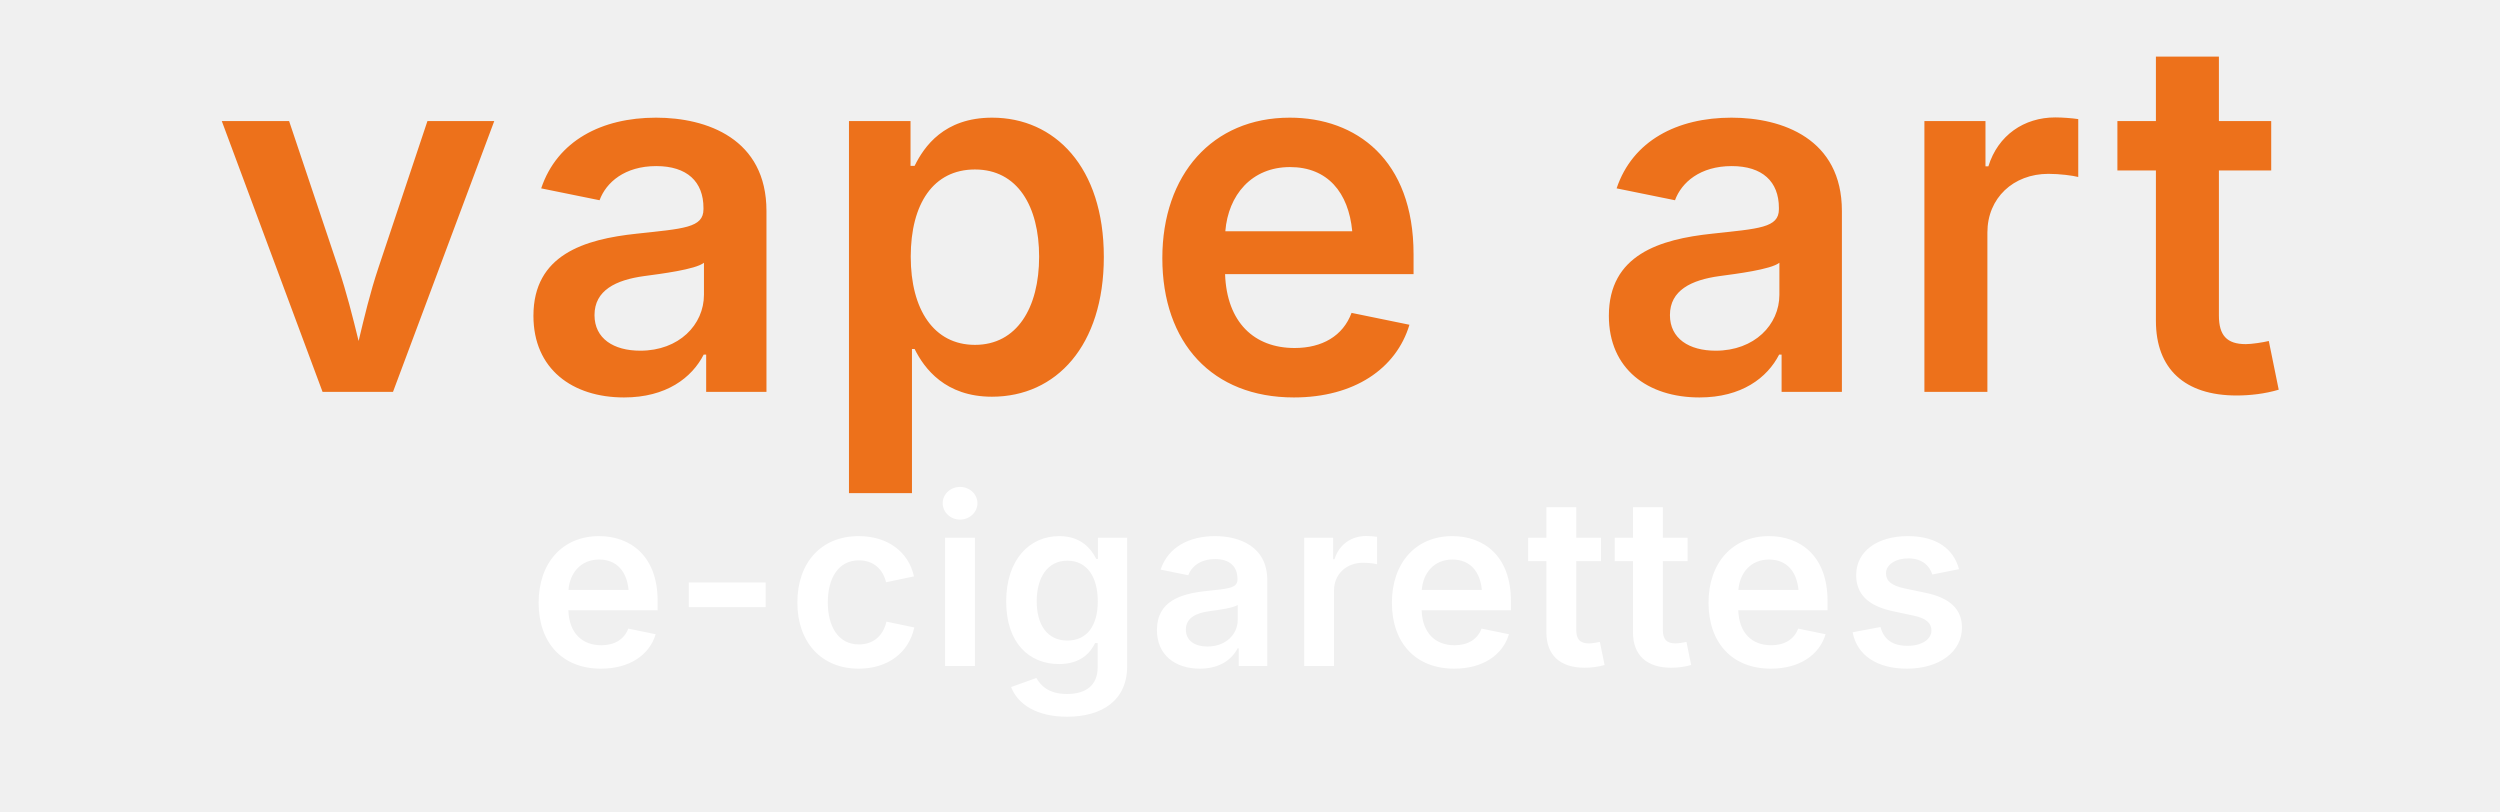
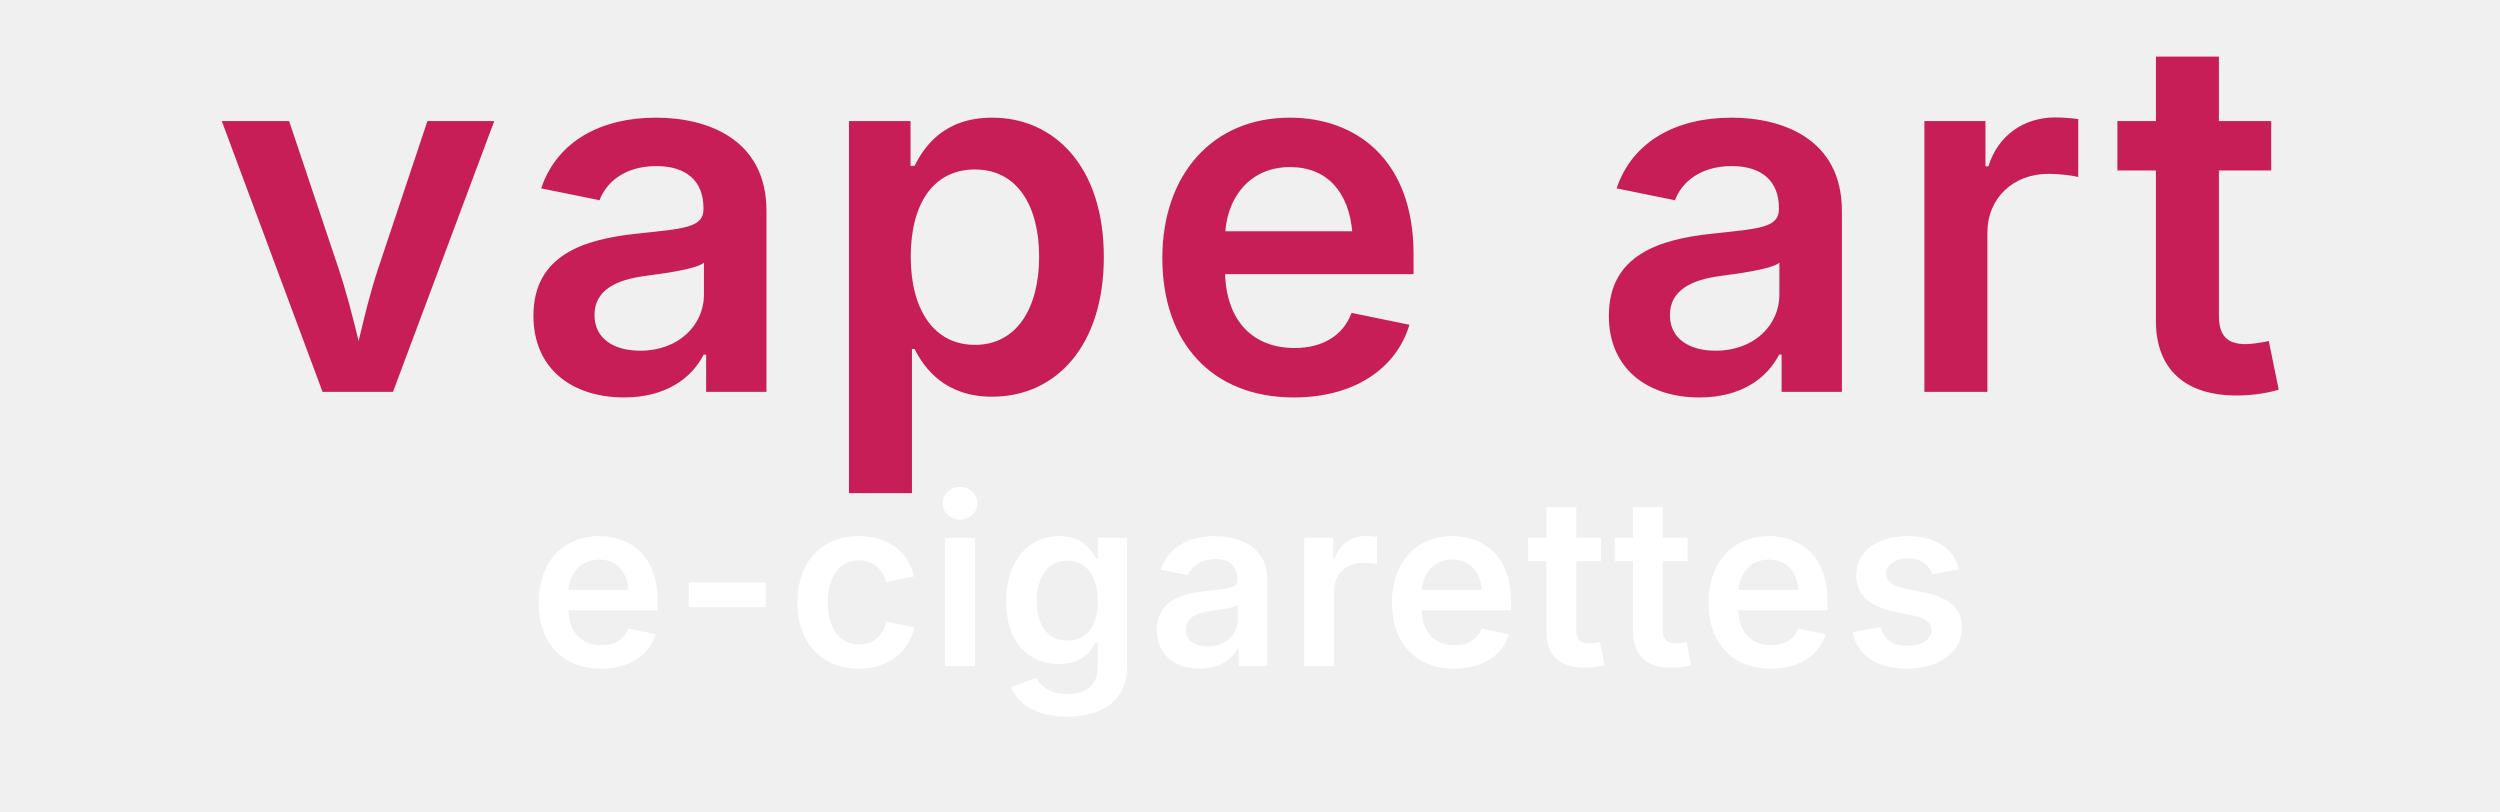
<svg xmlns="http://www.w3.org/2000/svg" width="0.967in" height="0.314in" viewBox="0 0 957.49 310.75">
-   <text x="50%" y="150" text-anchor="middle" font-family="Poppins, Inter, 'Segoe UI', Roboto, Helvetica, Arial, sans-serif" font-size="190" font-weight="600" fill="#ED711B" letter-spacing="6">
+   <text x="50%" y="150" text-anchor="middle" font-family="Poppins, Inter, 'Segoe UI', Roboto, Helvetica, Arial, sans-serif" font-size="190" font-weight="600" fill="#c81e57" letter-spacing="6">
        vape art
    </text>
  <text x="50%" y="255" text-anchor="middle" font-family="Inter, 'Segoe UI', Roboto, Helvetica, Arial, sans-serif" font-size="90" font-weight="600" fill="#fff" letter-spacing="2">
        e-cigarettes
    </text>
</svg>
